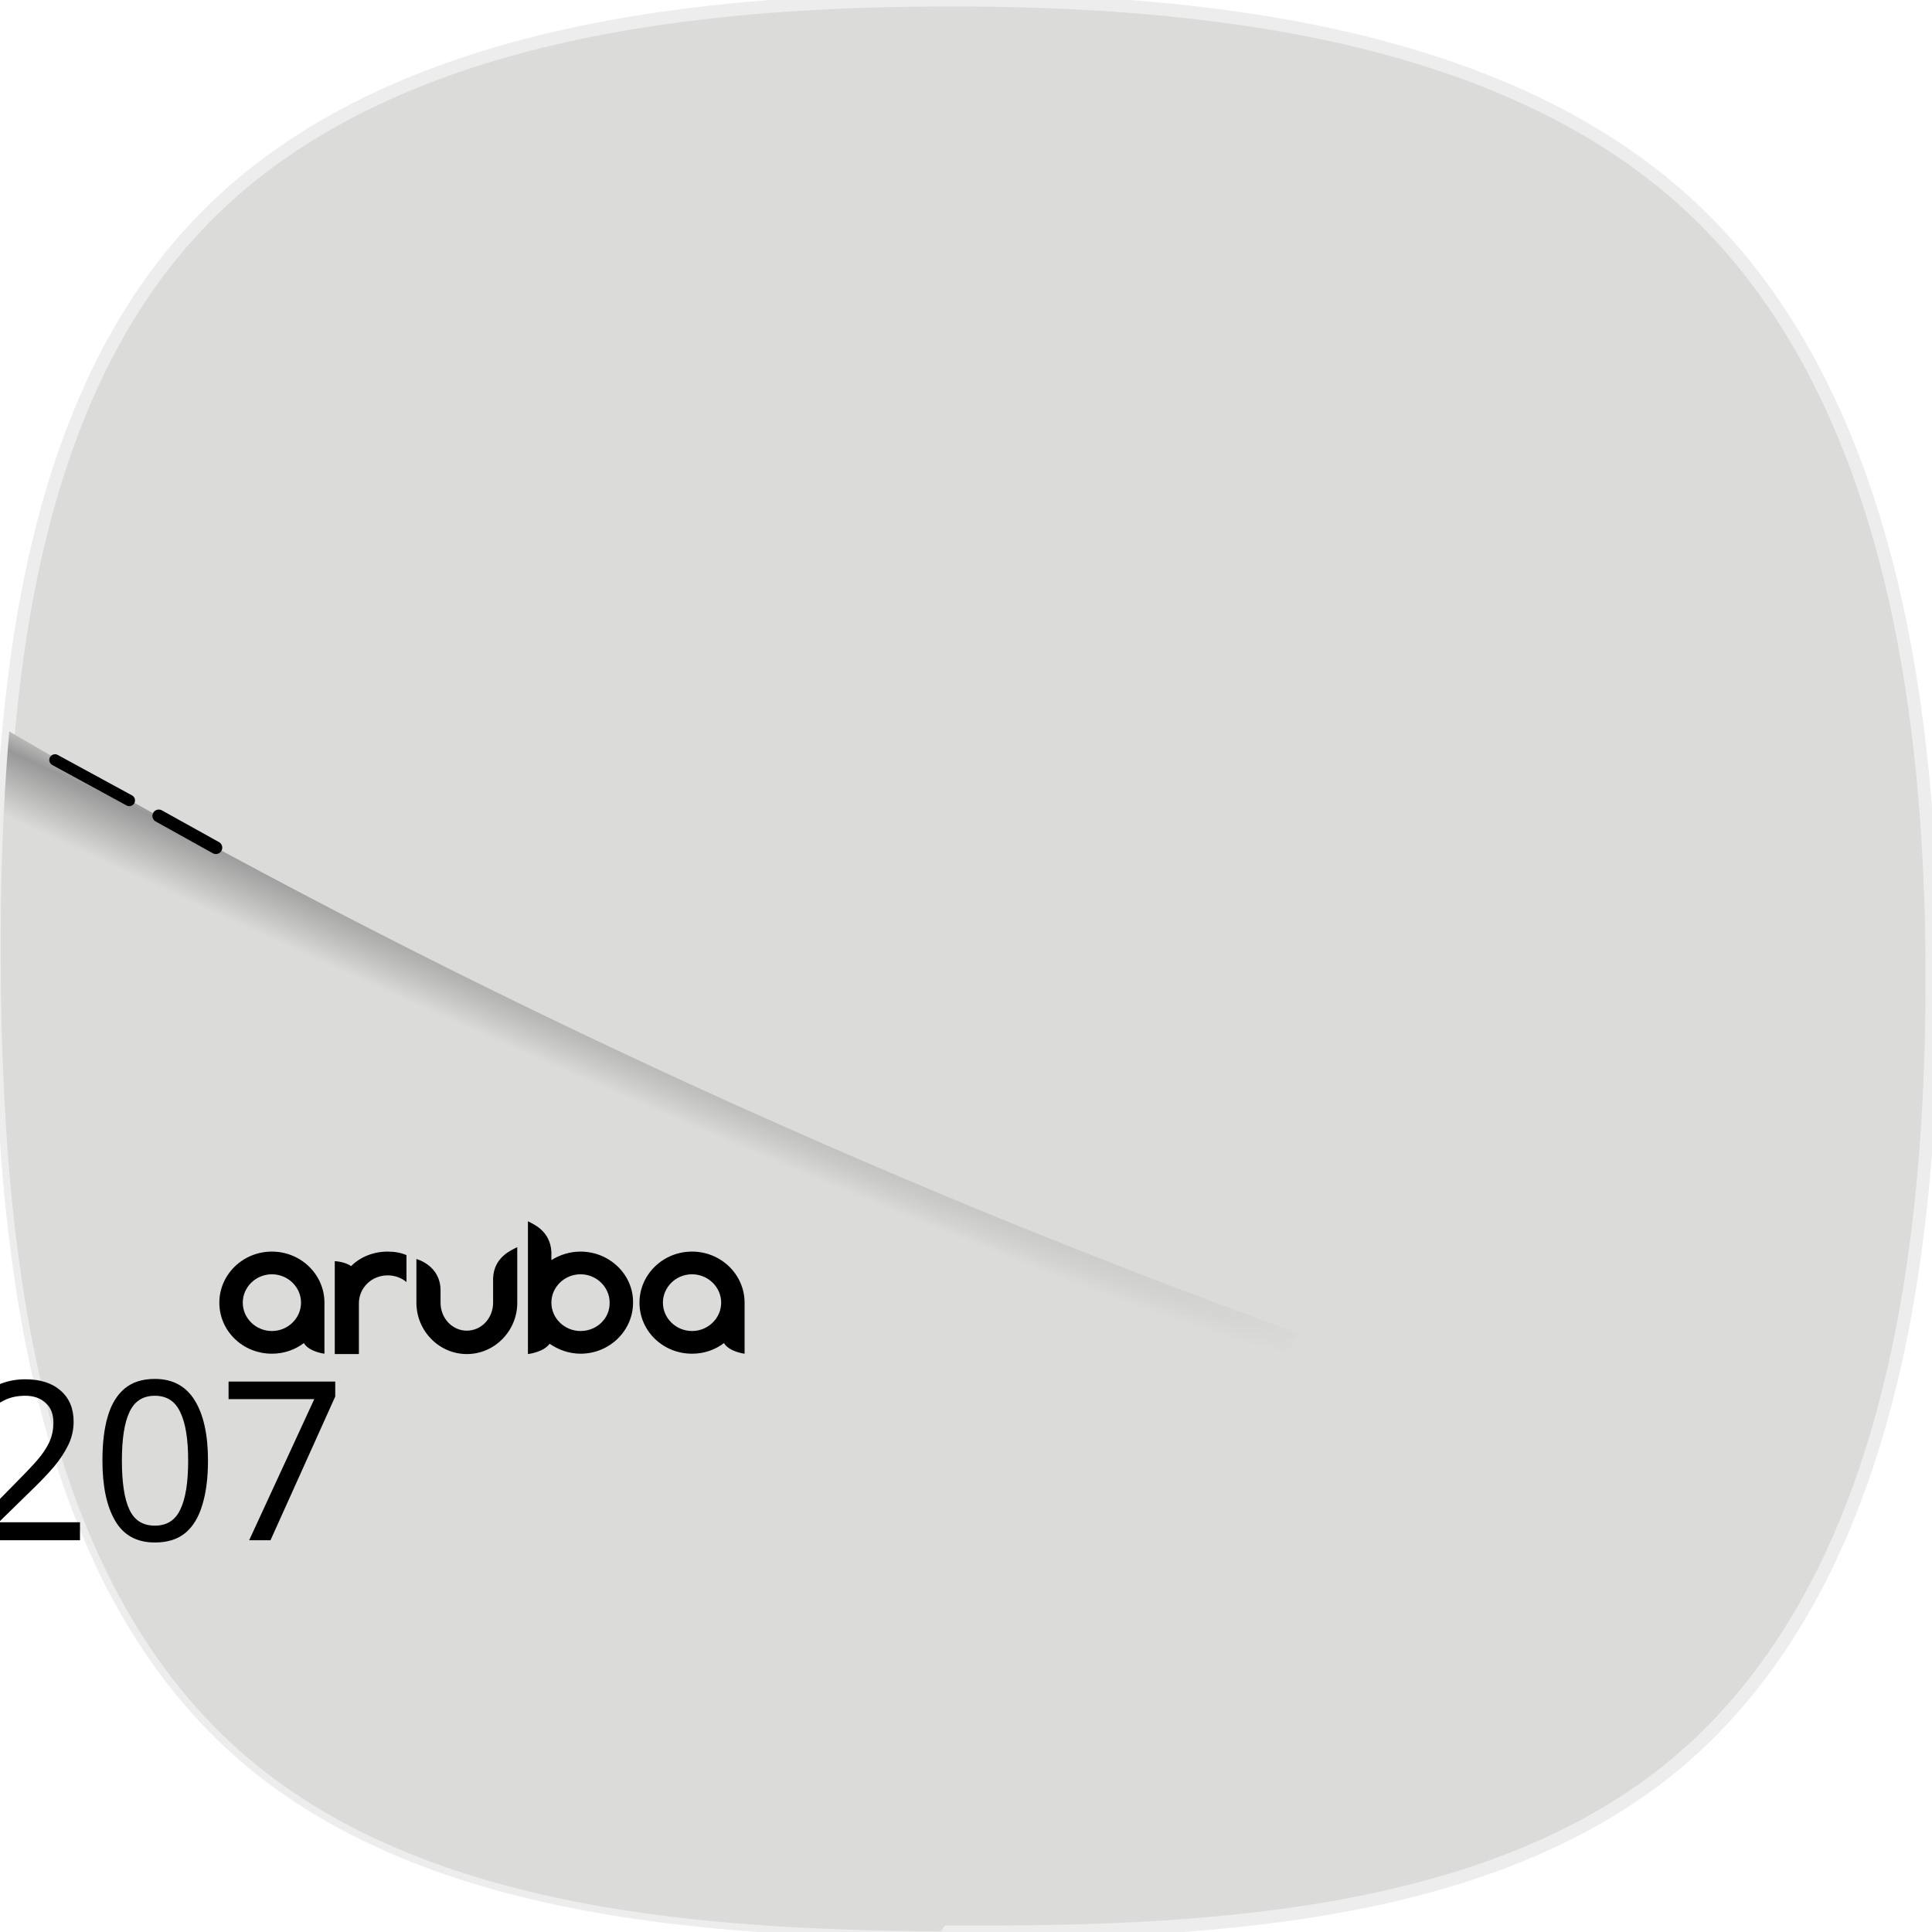
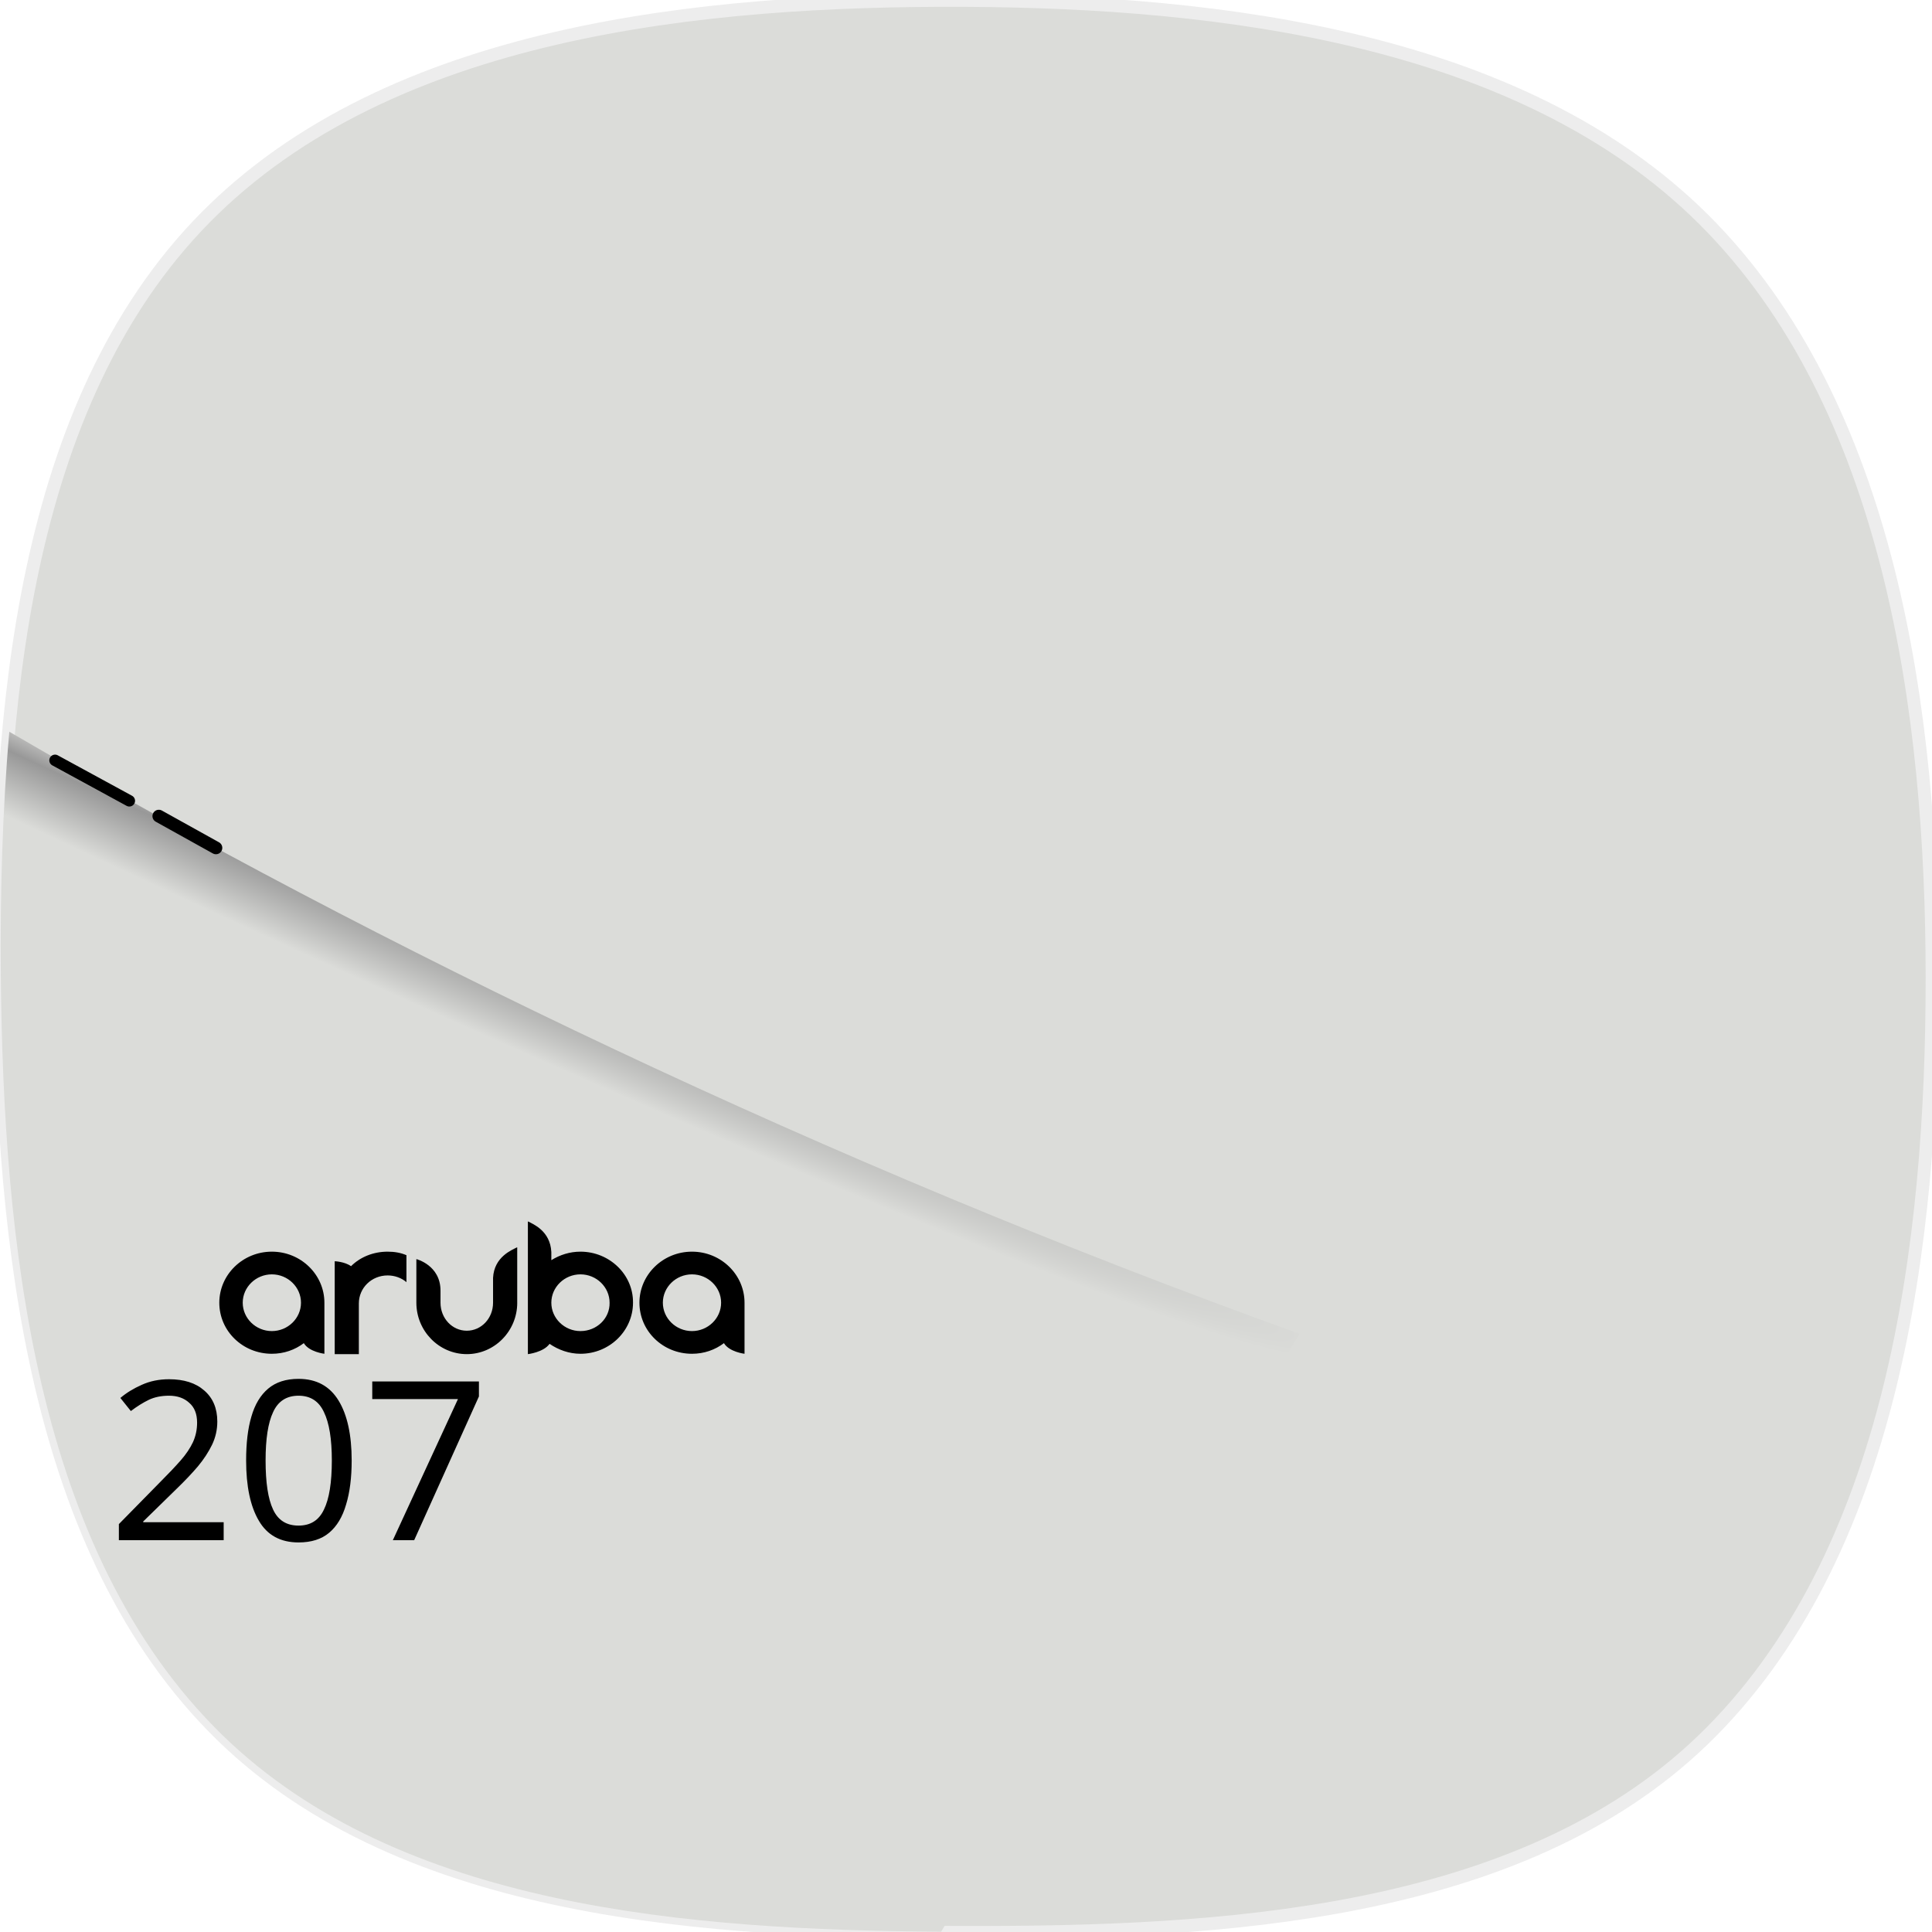
- <svg xmlns="http://www.w3.org/2000/svg" xmlns:xlink="http://www.w3.org/1999/xlink" width="150" height="150" viewBox="35 370 79.664 48.683" id="svg10259" version="1.1">
-   <defs id="defs10997">
-     <linearGradient id="linearGradient14833">
-       <stop style="stop-color:#bcbcbb;stop-opacity:1" offset="0" id="stop14835" />
-       <stop id="stop14841" offset="0.232" style="stop-color:#989898;stop-opacity:1" />
-       <stop style="stop-color:#dbdcd9;stop-opacity:1" offset="1" id="stop14837" />
-     </linearGradient>
-     <radialGradient xlink:href="#linearGradient14833" id="radialGradient14839" cx="113.081" cy="452.204" fx="113.081" fy="452.204" r="27.12" gradientTransform="matrix(-0.05107494,0.1078135,-2.004339,-0.9465597,947.6392,800.5445)" gradientUnits="userSpaceOnUse" />
+ <svg xmlns="http://www.w3.org/2000/svg" width="160" height="160" version="1.1" viewBox="37.333 394.667 84.975 51.929">
+   <defs>
+     <radialGradient id="radialGradient14839" cx="113.08" cy="452.2" r="27.12" gradientTransform="matrix(-.051075 .10781 -2.0043 -.94656 947.64 800.54)" gradientUnits="userSpaceOnUse">
+       <stop stop-color="#bcbcbb" offset="0" />
+       <stop stop-color="#989898" offset=".232" />
+       <stop stop-color="#dbdcd9" offset="1" />
+     </radialGradient>
  </defs>
-   <g transform="matrix(-0.00727329,0,0,-0.00862887,103.7128,288.2818)" id="g12955-6" />
-   <g transform="matrix(-0.00727329,0,0,-0.00862887,103.7128,288.2818)" id="g12961-8" />
-   <g transform="matrix(-0.00727329,0,0,-0.00862887,103.7128,288.2818)" id="g12997-3" />
-   <g transform="matrix(-0.01047211,0,0,-0.00543505,103.7128,288.2818)" id="g13003-96" />
-   <g transform="matrix(-0.01047211,0,0,-0.00543505,103.7128,288.2818)" id="g13009-8" />
-   <g transform="matrix(-0.01047211,0,0,0.00543505,103.7128,288.2818)" id="g13015-6" />
-   <g transform="matrix(0.01047211,0,0,-0.00543505,103.7128,288.2818)" id="g13021-00" />
-   <g transform="matrix(-0.01047211,0,0,-0.00543505,103.7128,288.2818)" id="g13027-6" />
-   <g transform="matrix(-0.00795934,0,0,-0.0079439,103.7128,288.2818)" id="g13081-4" />
-   <path style="opacity:1;fill:#dbdcd9;fill-opacity:1;stroke:#ededed;stroke-width:0.531;stroke-linecap:round;stroke-linejoin:round;stroke-miterlimit:4;stroke-dasharray:none;stroke-dashoffset:0;stroke-opacity:1" d="m 43.458,363.476 c 7.62,-7.73 20.466,-9.014 31.329,-8.964 10.585,0.049 22.943,1.559 30.444,9.016 7.723,7.678 9.428,20.375 9.433,31.257 0.005,10.955 -1.569,23.874 -9.47,31.477 -7.542,7.257 -19.888,7.934 -30.407,7.912 -10.52,-0.022 -23.074,-0.743 -30.637,-8.109 -7.787,-7.585 -9.029,-20.419 -9.142,-31.28 -0.112,-10.808 0.856,-23.605 8.45,-31.308 z" id="rect14166-2" />
-   <path style="fill:url(#radialGradient14839);fill-opacity:1;fill-rule:evenodd;stroke:none;stroke-width:0.053;stroke-linecap:butt;stroke-linejoin:miter;stroke-miterlimit:4;stroke-dasharray:none;stroke-opacity:1" d="m 35.383,384.67 c -0.281,3.158 -0.383,6.691 -0.351,10.096 0.113,10.861 1.355,23.695 9.142,31.28 7.324,7.134 19.324,8.032 29.63,8.102 L 88.579,409.493 C 69.04,402.464 50.62,393.564 35.383,384.67 Z" id="path14815" />
-   <g id="g14288" transform="matrix(0.9885283,0,0,0.9869842,-18.97026,23.36517)">
-     <text transform="scale(0.9991799,1.000821)" id="text19987" y="399.531" x="74.92" style="font-style:normal;font-weight:normal;font-size:21.229px;line-height:125%;font-family:sans-serif;text-align:center;letter-spacing:0px;word-spacing:0px;text-anchor:middle;fill:#000000;fill-opacity:1;stroke:none;stroke-width:1px;stroke-linecap:butt;stroke-linejoin:miter;stroke-opacity:1" xml:space="preserve">
-       <tspan style="font-style:normal;font-variant:normal;font-weight:normal;font-stretch:normal;font-size:9.288px;font-family:'PakType Naskh Basic';-inkscape-font-specification:'PakType Naskh Basic'" id="tspan19991" y="399.531" x="74.92">207</tspan>
+   <path transform="scale(1.0667)" d="m43.458 363.48c7.62-7.73 20.466-9.014 31.329-8.964 10.585 0.049 22.943 1.559 30.444 9.015 7.723 7.678 9.428 20.375 9.433 31.257 5e-3 10.955-1.569 23.874-9.47 31.477-7.542 7.257-19.888 7.934-30.407 7.912-10.52-0.022-23.074-0.743-30.637-8.109-7.787-7.585-9.029-20.419-9.142-31.28-0.112-10.808 0.856-23.605 8.45-31.308z" fill="#dbdcd9" stroke="#ededed" stroke-linecap="round" stroke-linejoin="round" stroke-width=".531" />
+   <path transform="scale(1.0667)" d="m35.383 384.67c-0.281 3.158-0.383 6.691-0.351 10.096 0.113 10.861 1.355 23.695 9.142 31.28 7.324 7.134 19.324 8.033 29.63 8.102l14.775-24.654c-19.539-7.029-37.959-15.93-53.196-24.824z" fill="url(#radialGradient14839)" fill-rule="evenodd" />
+   <g transform="matrix(1.0544 0 0 1.0528 -20.235 24.923)">
+     <text transform="scale(.99918 1.0008)" x="74.92" y="399.531" fill="#000000" font-family="sans-serif" letter-spacing="0px" stroke-width="1px" text-align="center" text-anchor="middle" word-spacing="0px" style="line-height:0%" xml:space="preserve">
+       <tspan x="74.92" y="399.531" font-family="'PakType Naskh Basic'" font-size="9.288px" style="line-height:1.25">207</tspan>
    </text>
-     <path class="st1" d="m 76.174,389.933 0,0 c 0,1.185 -0.948,2.148 -2.104,2.148 -1.155,0 -2.104,-0.963 -2.104,-2.148 l 0,-1.822 c 0,0 1.007,0.252 1.007,1.318 l 0,0.504 c 0,0.652 0.489,1.17 1.096,1.17 0.607,0 1.096,-0.518 1.096,-1.17 l 0,-1.052 0,0.015 c 0.044,-0.889 0.8,-1.17 0.993,-1.274 l 0.015,0 0,1.244 0,1.067 z m -5.407,-2.133 c 0.281,0 0.548,0.044 0.785,0.148 l 0,1.126 c -0.207,-0.178 -0.489,-0.281 -0.785,-0.281 -0.667,0 -1.2,0.518 -1.2,1.17 l 0,2.118 -1.007,0 0,-3.881 c 0,0 0.415,0.015 0.681,0.207 0.385,-0.385 0.933,-0.607 1.526,-0.607 m -4.829,3.318 c -0.667,0 -1.215,-0.533 -1.215,-1.185 0,-0.652 0.548,-1.185 1.215,-1.185 0.667,0 1.215,0.533 1.215,1.185 0,0.652 -0.548,1.185 -1.215,1.185 m 0,-3.318 c -1.215,0 -2.192,0.963 -2.192,2.133 0,1.185 0.978,2.133 2.192,2.133 0.504,0 0.963,-0.163 1.333,-0.444 0.222,0.37 0.859,0.444 0.859,0.444 l 0,-2.133 c 0,-1.17 -0.978,-2.133 -2.192,-2.133 m 17.525,3.318 c -0.667,0 -1.215,-0.533 -1.215,-1.185 0,-0.652 0.548,-1.185 1.215,-1.185 0.667,0 1.215,0.533 1.215,1.185 0,0.652 -0.548,1.185 -1.215,1.185 m 0,-3.318 c -1.215,0 -2.192,0.963 -2.192,2.133 0,1.185 0.978,2.133 2.192,2.133 0.504,0 0.963,-0.163 1.333,-0.444 0.222,0.37 0.859,0.444 0.859,0.444 l 0,-2.133 c 0,-1.17 -0.978,-2.133 -2.192,-2.133 m -4.652,3.318 c -0.667,0 -1.215,-0.533 -1.215,-1.185 0,-0.652 0.548,-1.185 1.215,-1.185 0.667,0 1.215,0.533 1.215,1.185 0.015,0.652 -0.533,1.185 -1.215,1.185 m 0,-3.318 c -0.444,0 -0.859,0.133 -1.215,0.356 l 0,-0.341 c -0.044,-0.889 -0.77,-1.17 -0.963,-1.274 l -0.015,0 0,5.54 c 0,0 0.652,-0.074 0.904,-0.43 0.37,0.252 0.815,0.415 1.289,0.415 1.215,0 2.192,-0.963 2.192,-2.133 0.015,-1.17 -0.978,-2.133 -2.192,-2.133" id="path12" style="fill:#000000" />
+     <path class="st1" d="m76.174 389.93c0 1.185-0.948 2.148-2.104 2.148-1.155 0-2.104-0.963-2.104-2.148v-1.822s1.007 0.252 1.007 1.318v0.504c0 0.652 0.489 1.17 1.096 1.17s1.096-0.518 1.096-1.17v-1.052 0.015c0.044-0.889 0.8-1.17 0.993-1.274h0.015v1.244 1.067zm-5.407-2.133c0.281 0 0.548 0.044 0.785 0.148v1.126c-0.207-0.178-0.489-0.281-0.785-0.281-0.667 0-1.2 0.518-1.2 1.17v2.118h-1.007v-3.881s0.415 0.015 0.681 0.207c0.385-0.385 0.933-0.607 1.526-0.607m-4.829 3.318c-0.667 0-1.215-0.533-1.215-1.185 0-0.652 0.548-1.185 1.215-1.185s1.215 0.533 1.215 1.185c0 0.652-0.548 1.185-1.215 1.185m0-3.318c-1.215 0-2.192 0.963-2.192 2.133 0 1.185 0.978 2.133 2.192 2.133 0.504 0 0.963-0.163 1.333-0.444 0.222 0.37 0.859 0.444 0.859 0.444v-2.133c0-1.17-0.978-2.133-2.192-2.133m17.525 3.318c-0.667 0-1.215-0.533-1.215-1.185 0-0.652 0.548-1.185 1.215-1.185s1.215 0.533 1.215 1.185c0 0.652-0.548 1.185-1.215 1.185m0-3.318c-1.215 0-2.192 0.963-2.192 2.133 0 1.185 0.978 2.133 2.192 2.133 0.504 0 0.963-0.163 1.333-0.444 0.222 0.37 0.859 0.444 0.859 0.444v-2.133c0-1.17-0.978-2.133-2.192-2.133m-4.652 3.318c-0.667 0-1.215-0.533-1.215-1.185 0-0.652 0.548-1.185 1.215-1.185 0.667 0 1.215 0.533 1.215 1.185 0.015 0.652-0.533 1.185-1.215 1.185m0-3.318c-0.444 0-0.859 0.133-1.215 0.356v-0.341c-0.044-0.889-0.77-1.17-0.963-1.274h-0.015v5.54s0.652-0.074 0.904-0.43c0.37 0.252 0.815 0.415 1.289 0.415 1.215 0 2.192-0.963 2.192-2.133 0.015-1.17-0.978-2.133-2.192-2.133" />
  </g>
-   <path style="fill:none;fill-rule:evenodd;stroke:#000000;stroke-width:0.472;stroke-linecap:round;stroke-linejoin:miter;stroke-miterlimit:4;stroke-dasharray:none;stroke-opacity:1" d="m 37.268,385.846 3.063,1.668" id="path14875" />
-   <path style="fill:none;fill-rule:evenodd;stroke:#000000;stroke-width:0.525px;stroke-linecap:round;stroke-linejoin:miter;stroke-opacity:1" d="m 41.547,388.153 2.355,1.309" id="path14877" />
+   <path transform="scale(1.0667)" d="m37.268 385.85 3.063 1.668" fill="none" stroke="#000" stroke-linecap="round" stroke-width=".472" />
+   <path transform="scale(1.0667)" d="m41.547 388.15 2.355 1.309" fill="none" stroke="#000" stroke-linecap="round" stroke-width=".525px" />
</svg>
